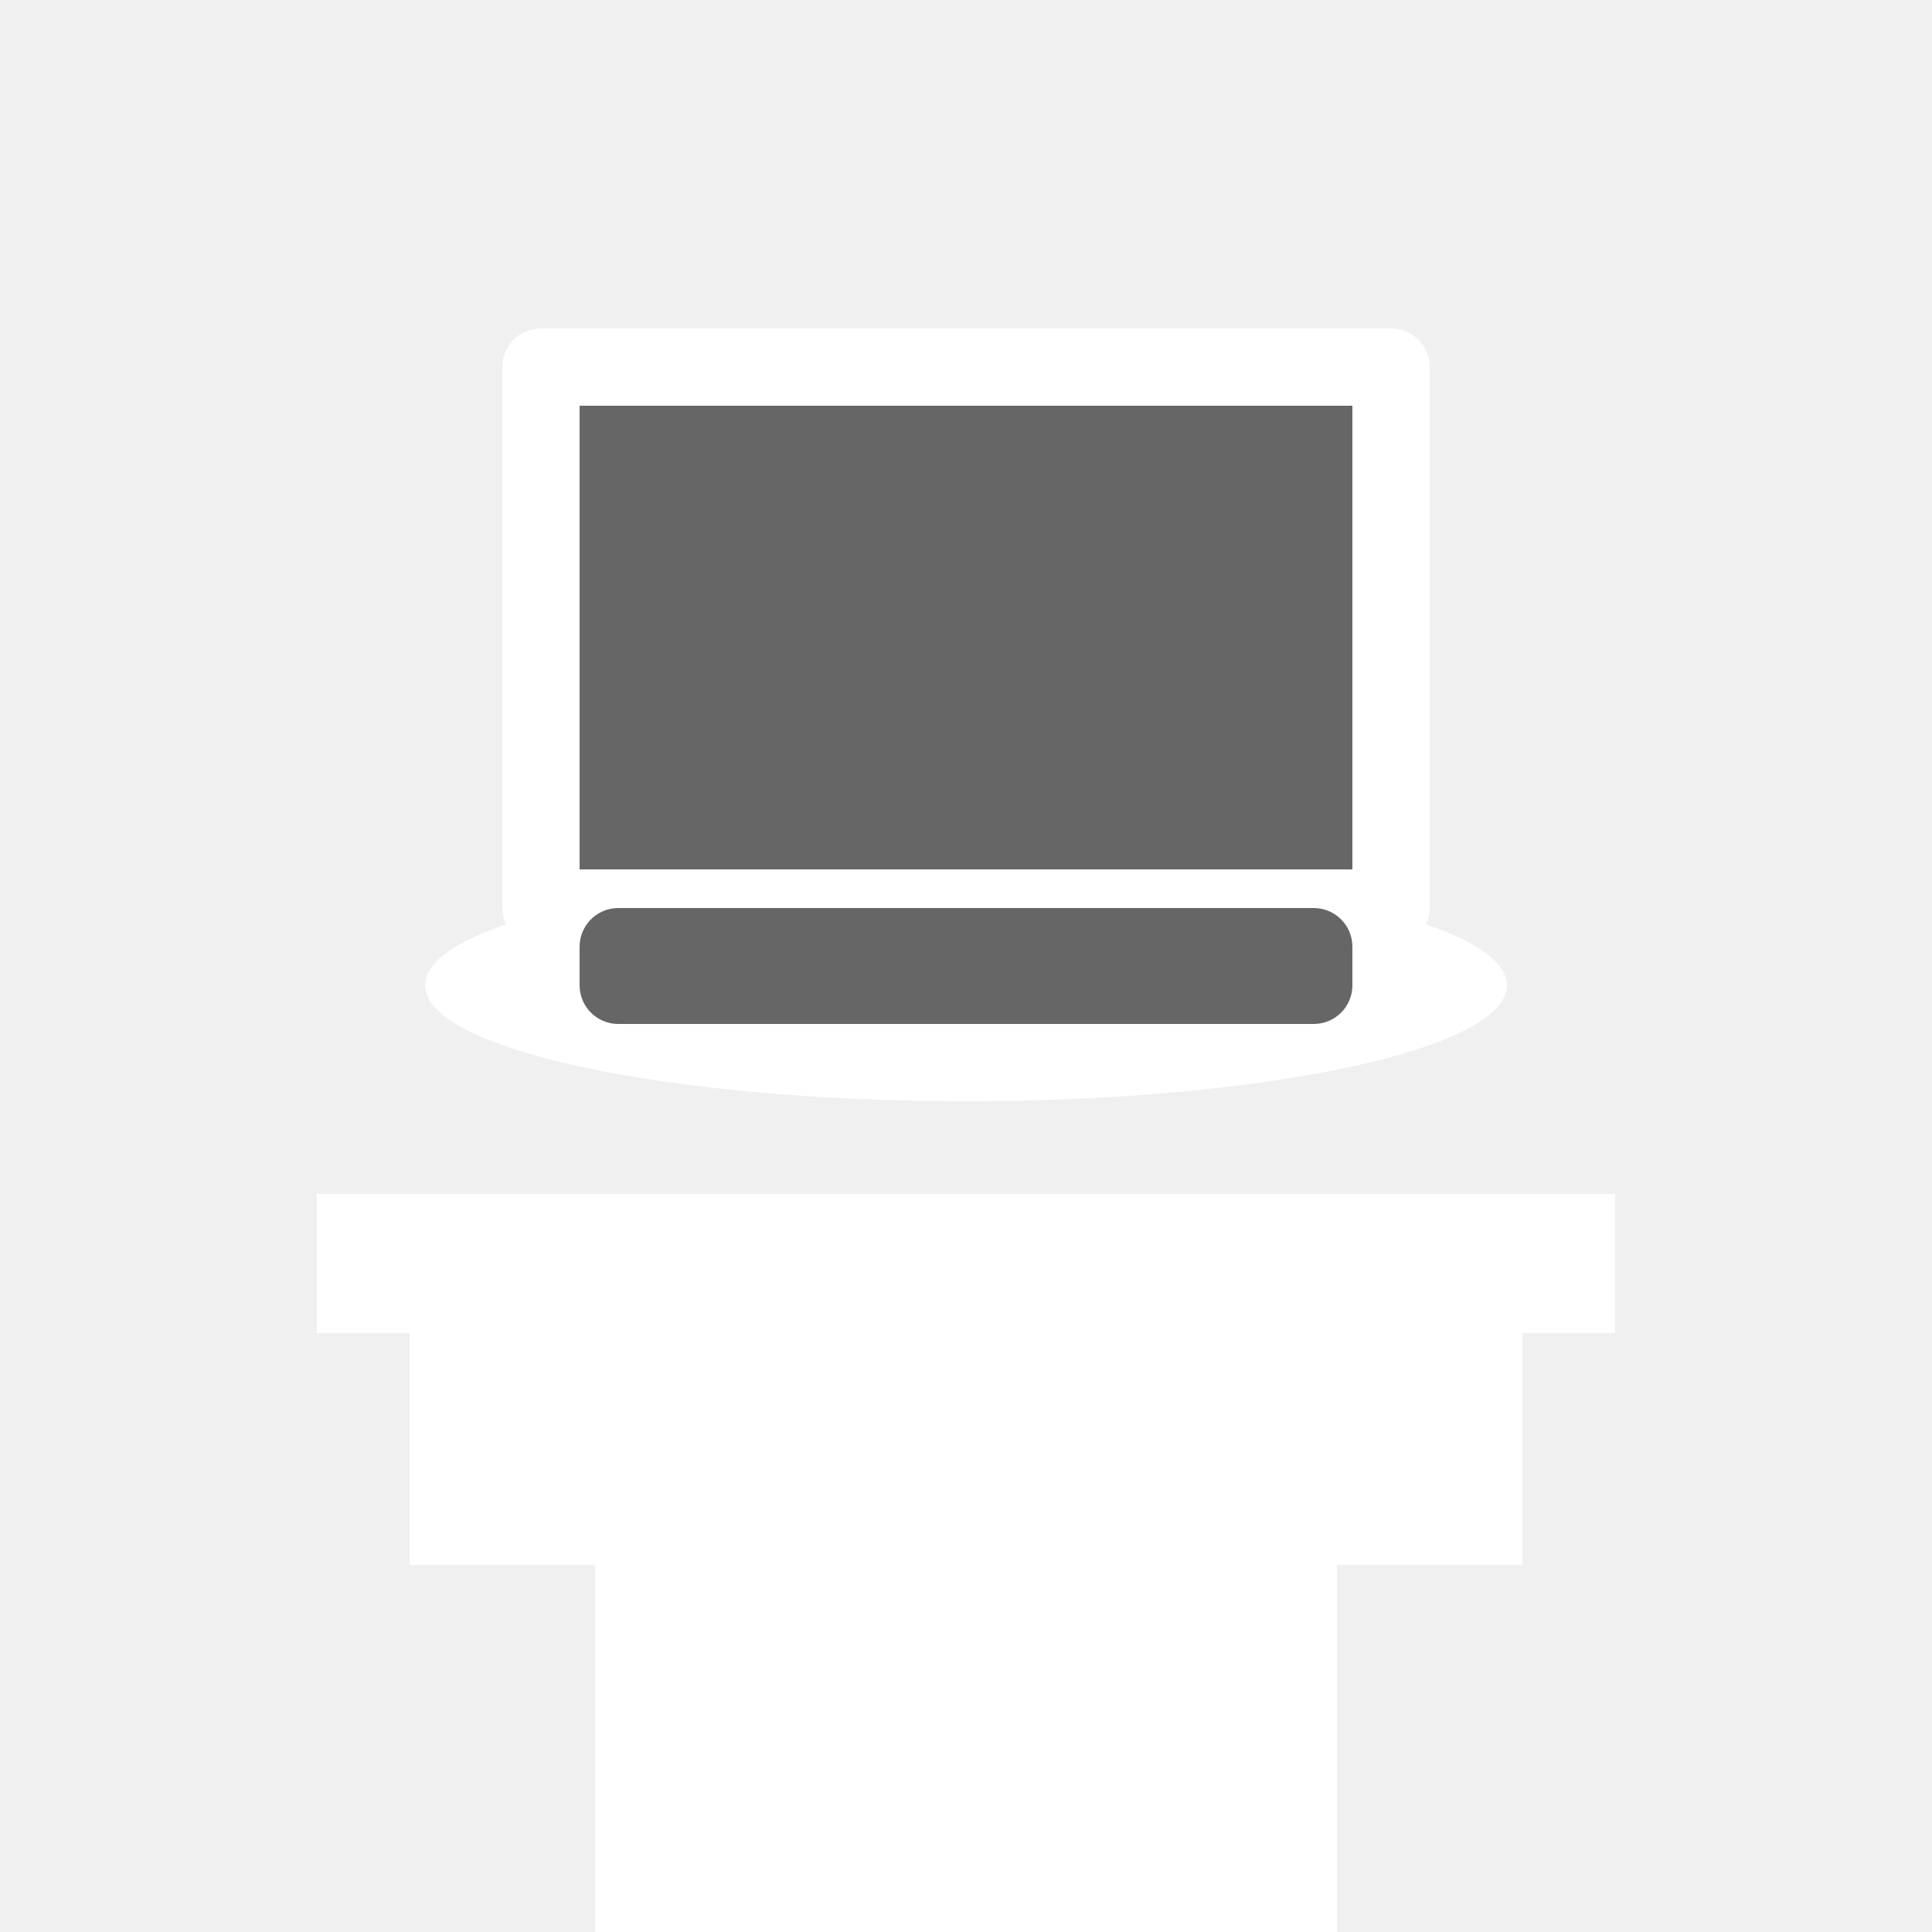
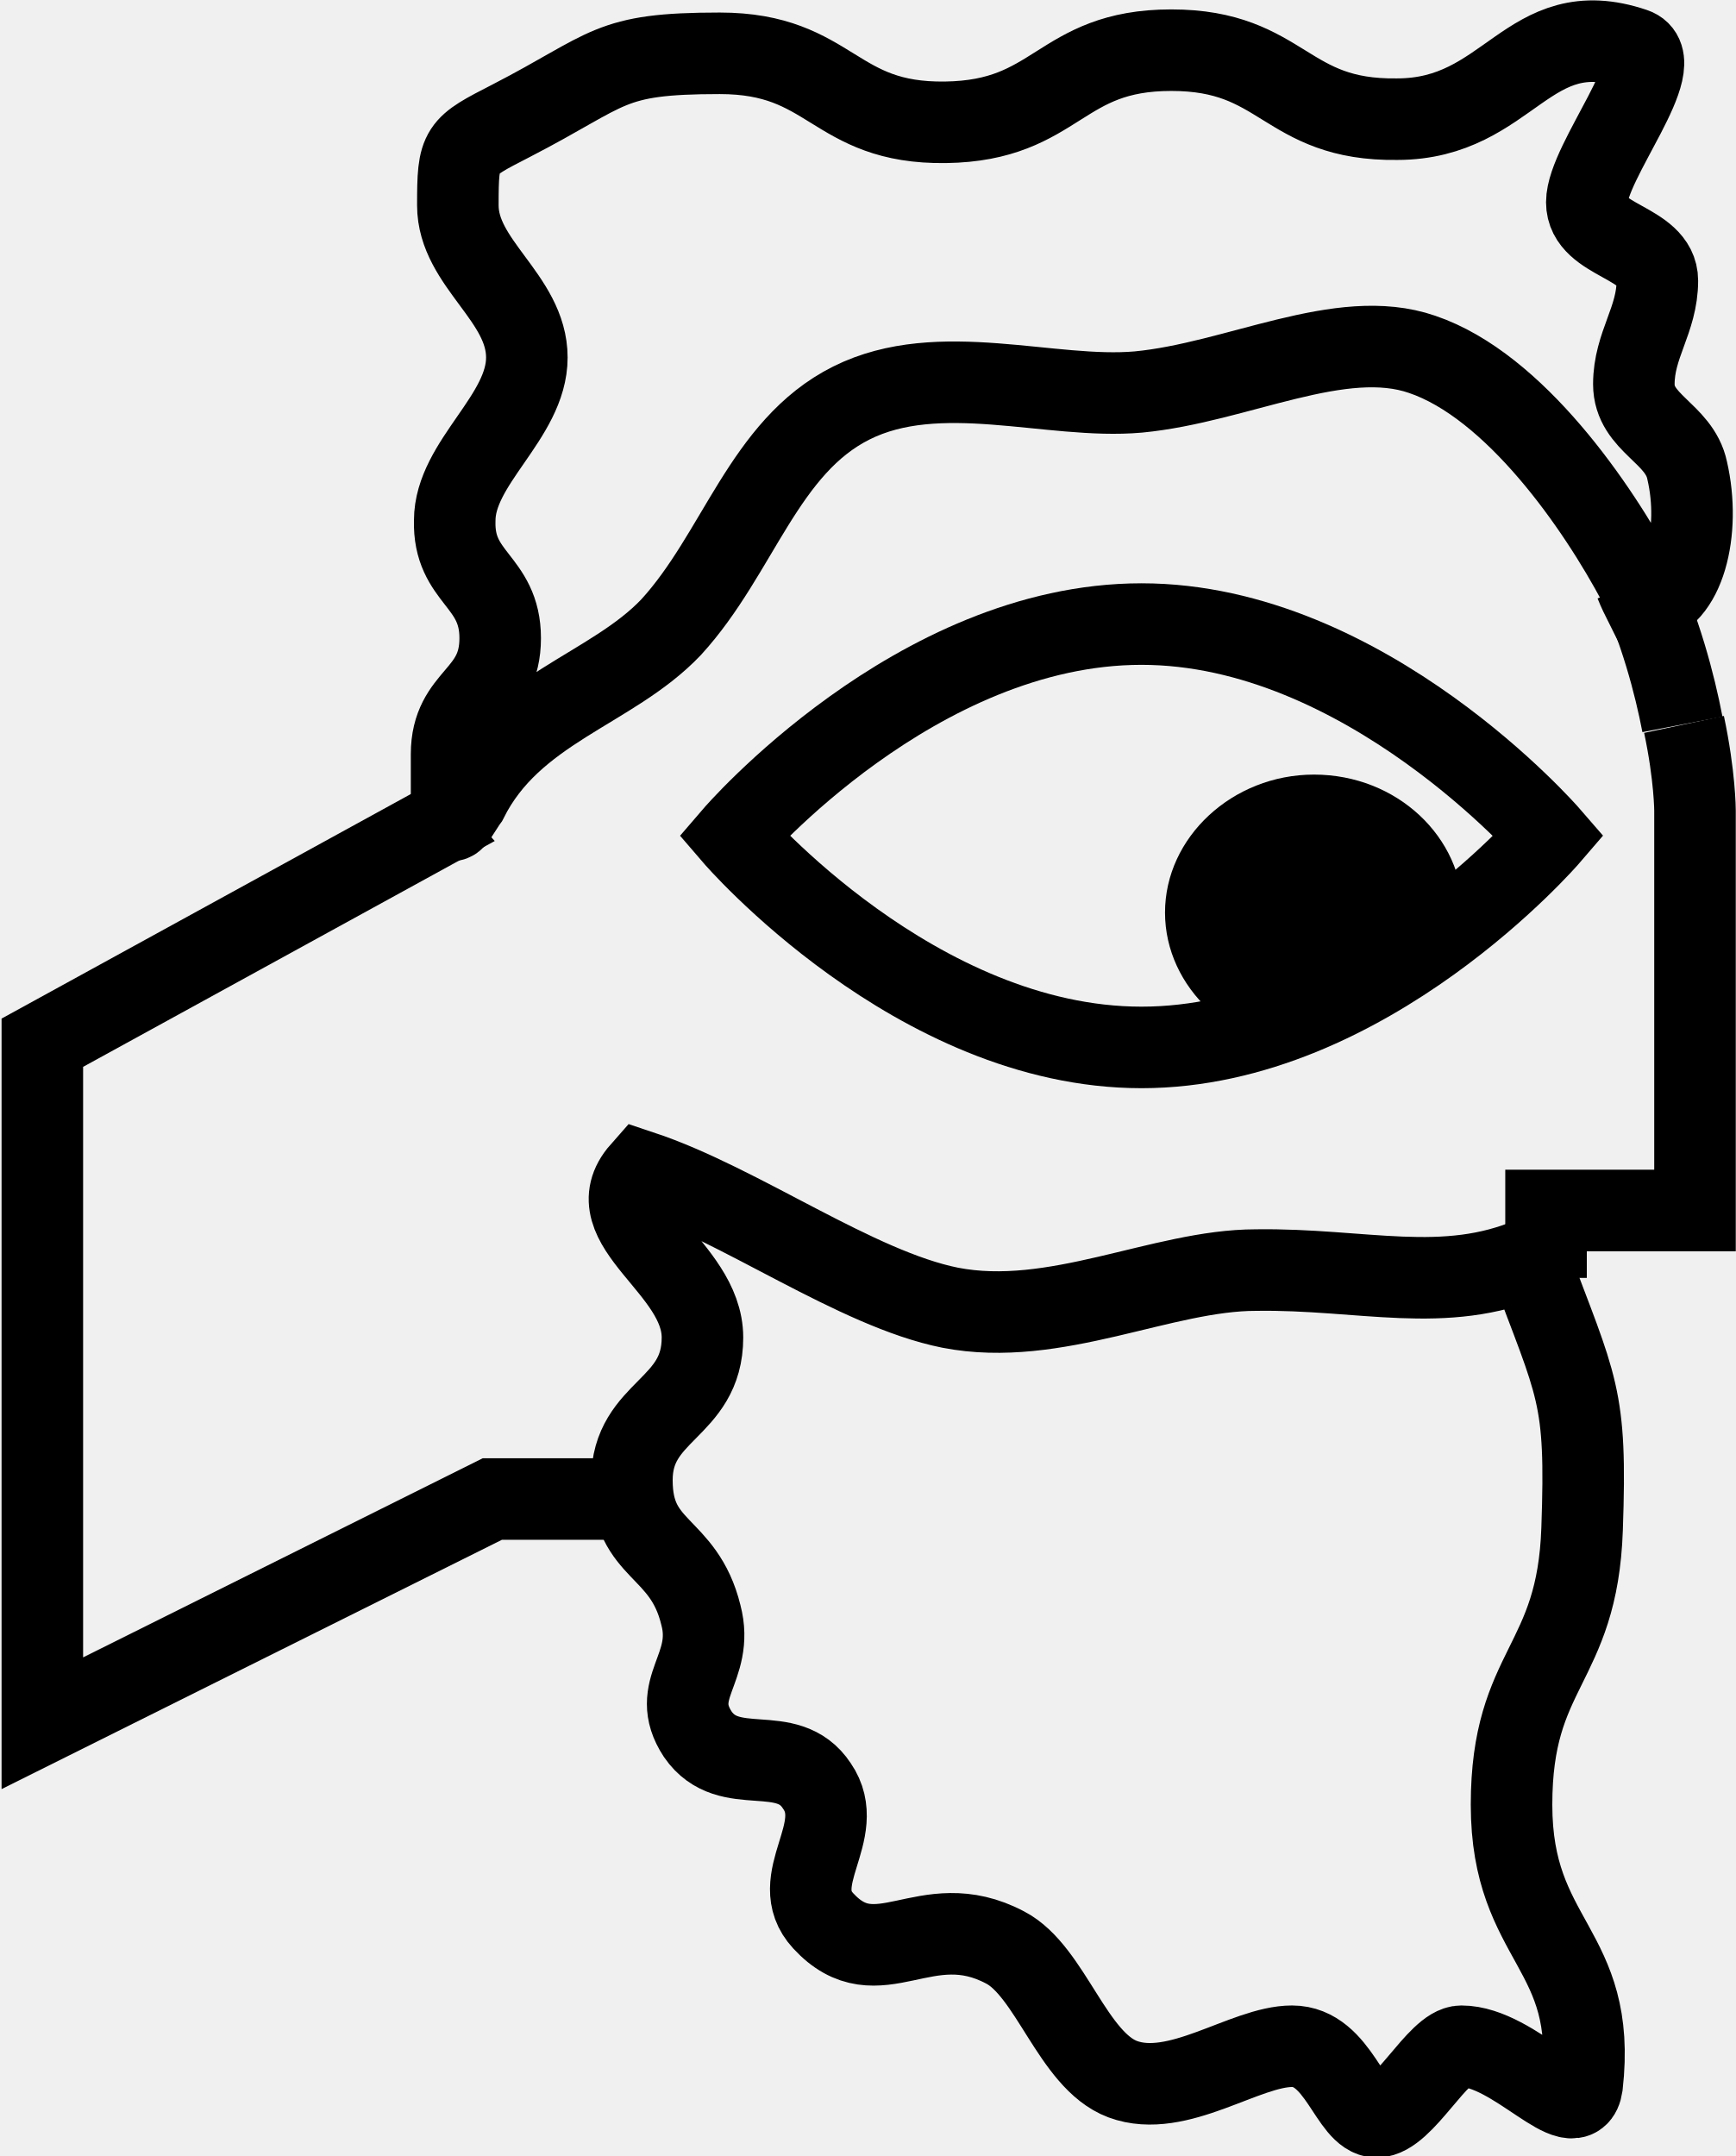
- <svg xmlns="http://www.w3.org/2000/svg" width="100" height="100" viewBox="0 0 100 100">
-   <g transform="translate(-50, -25) scale(2)">
-     <g transform="translate(50, 35) scale(1.2)">
-       <rect x="-14" y="35" width="28" height="5" fill="white" />
-       <rect x="-8" y="15" width="16" height="20" fill="white" />
-       <rect x="-12" y="10" width="24" height="5" fill="white" />
-       <rect x="-14" y="7" width="28" height="3" fill="white" />
+ <svg xmlns="http://www.w3.org/2000/svg" id="Layer_1" version="1.1" viewBox="0 0 110.7 137.5">
+   <defs>
+     <style>
+       .st0, .st1 {
+         fill-rule: evenodd;
+       }
+ 
+       .st0, .st2 {
+         fill: none;
+         stroke: #000;
+         stroke-miterlimit: 10;
+         stroke-width: 5.2px;
+       }
+ 
+       .st2 {
+         clip-rule: evenodd;
+       }
+ 
+       .st3 {
+         clip-path: url(#clippath);
+       }
+     </style>
+     <clipPath id="clippath">
+       <path class="st2" d="M72.8,39.8c14.3,0,26,13.5,26,13.5,0,0-11.6,13.5-26,13.5s-26-13.5-26-13.5c0,0,11.6-13.5,26-13.5Z" />
+     </clipPath>
+   </defs>
+   <path class="st0" d="M31.9,47.7c0,.3-3.6,4.4-3.5,4.7l-25.7,14.1v43.4l28.7-14.3h7.8" />
+   <path class="st0" d="M107.3,46.2c-.5-2.6-1.4-6-3-9.5" />
+   <path class="st0" d="M98.6,81.5v-4.3h9.5v-25.5s0-2.2-.7-5.5" />
+   <g>
+     <g class="st3">
+       <path class="st1" d="M83.8,49.4c5.3,0,9.5,4,9.5,8.8s-4.3,8.8-9.5,8.8-9.5-4-9.5-8.8,4.3-8.8,9.5-8.8Z" />
    </g>
-     <g transform="translate(50, 36)">
-       <rect x="-12" y="-15" width="24" height="16" rx="1" fill="white" />
-       <rect x="-10" y="-13" width="20" height="12" fill="#666" />
-       <ellipse cx="0" cy="2" rx="14" ry="3" fill="white" />
-       <rect x="-10" y="0" width="20" height="3" rx="1" fill="#666" />
-     </g>
+     <path class="st0" d="M72.8,39.8c14.3,0,26,13.5,26,13.5,0,0-11.6,13.5-26,13.5s-26-13.5-26-13.5c0,0,11.6-13.5,26-13.5Z" />
  </g>
+   <path class="st0" d="M104.5,37.2c-2.6-4.9-7.9-12.6-13.8-14.6-5.2-1.8-11.8,1.8-18.1,2.4-5.6.5-12.7-2.1-18.3.7s-7.2,9.6-11.5,14.3c-3.8,4-10.1,5.2-13,11-.3.4-1,1.7-1,1.2s0-1.5,0-2,0-1.5,0-2.1c0-3.7,3.1-3.6,3.1-7.4,0-3.7-3-3.8-2.9-7.5,0-3.7,4.6-6.6,4.6-10.4s-4.4-6-4.4-9.7.1-3.7,3.4-5.4c6.4-3.3,6.1-4.3,13.3-4.3s7.2,4.5,14.4,4.4,7.2-4.6,14.4-4.6c7.2,0,7.2,4.5,14.4,4.4,7.2,0,8.3-6.8,15.1-4.5,2.4.8-3,7.2-3,9.8,0,2.5,4.5,2.5,4.5,5,0,2.5-1.5,4.1-1.5,6.6s2.9,3.1,3.4,5.5c.9,3.9-.2,8.2-2.7,8.5-.2-.4-.4-.8-.6-1.3" />
+   <path class="st0" d="M97.7,80.2c-5.6,2.4-10.8.7-17.6.8-6,0-12.8,3.7-19.5,2.4-6-1.2-13.4-6.6-19.7-8.7-3,3.4,3.9,6.1,3.9,10.6,0,4.6-4.5,4.6-4.5,9.1,0,4.6,3.3,4.1,4.4,8.6.9,3.4-2.1,4.7-.2,7.6,2,2.9,5.7.4,7.6,3.3,2,2.9-2,6,.4,8.6,3.5,3.8,6.5-1,11.6,1.7,2.9,1.5,4.3,7.2,7.5,8.4,3.5,1.3,7.8-2.1,10.8-2.1s3.7,4.5,5.4,4.5,3.9-4.5,5.4-4.5c3.4,0,7.3,5.2,7.7,2.5,1-8.8-4.5-9.1-4.5-17.9,0-8.8,4.2-8.8,4.5-17.6.3-8.6-.3-8.9-3.4-17.2Z" />
</svg>
